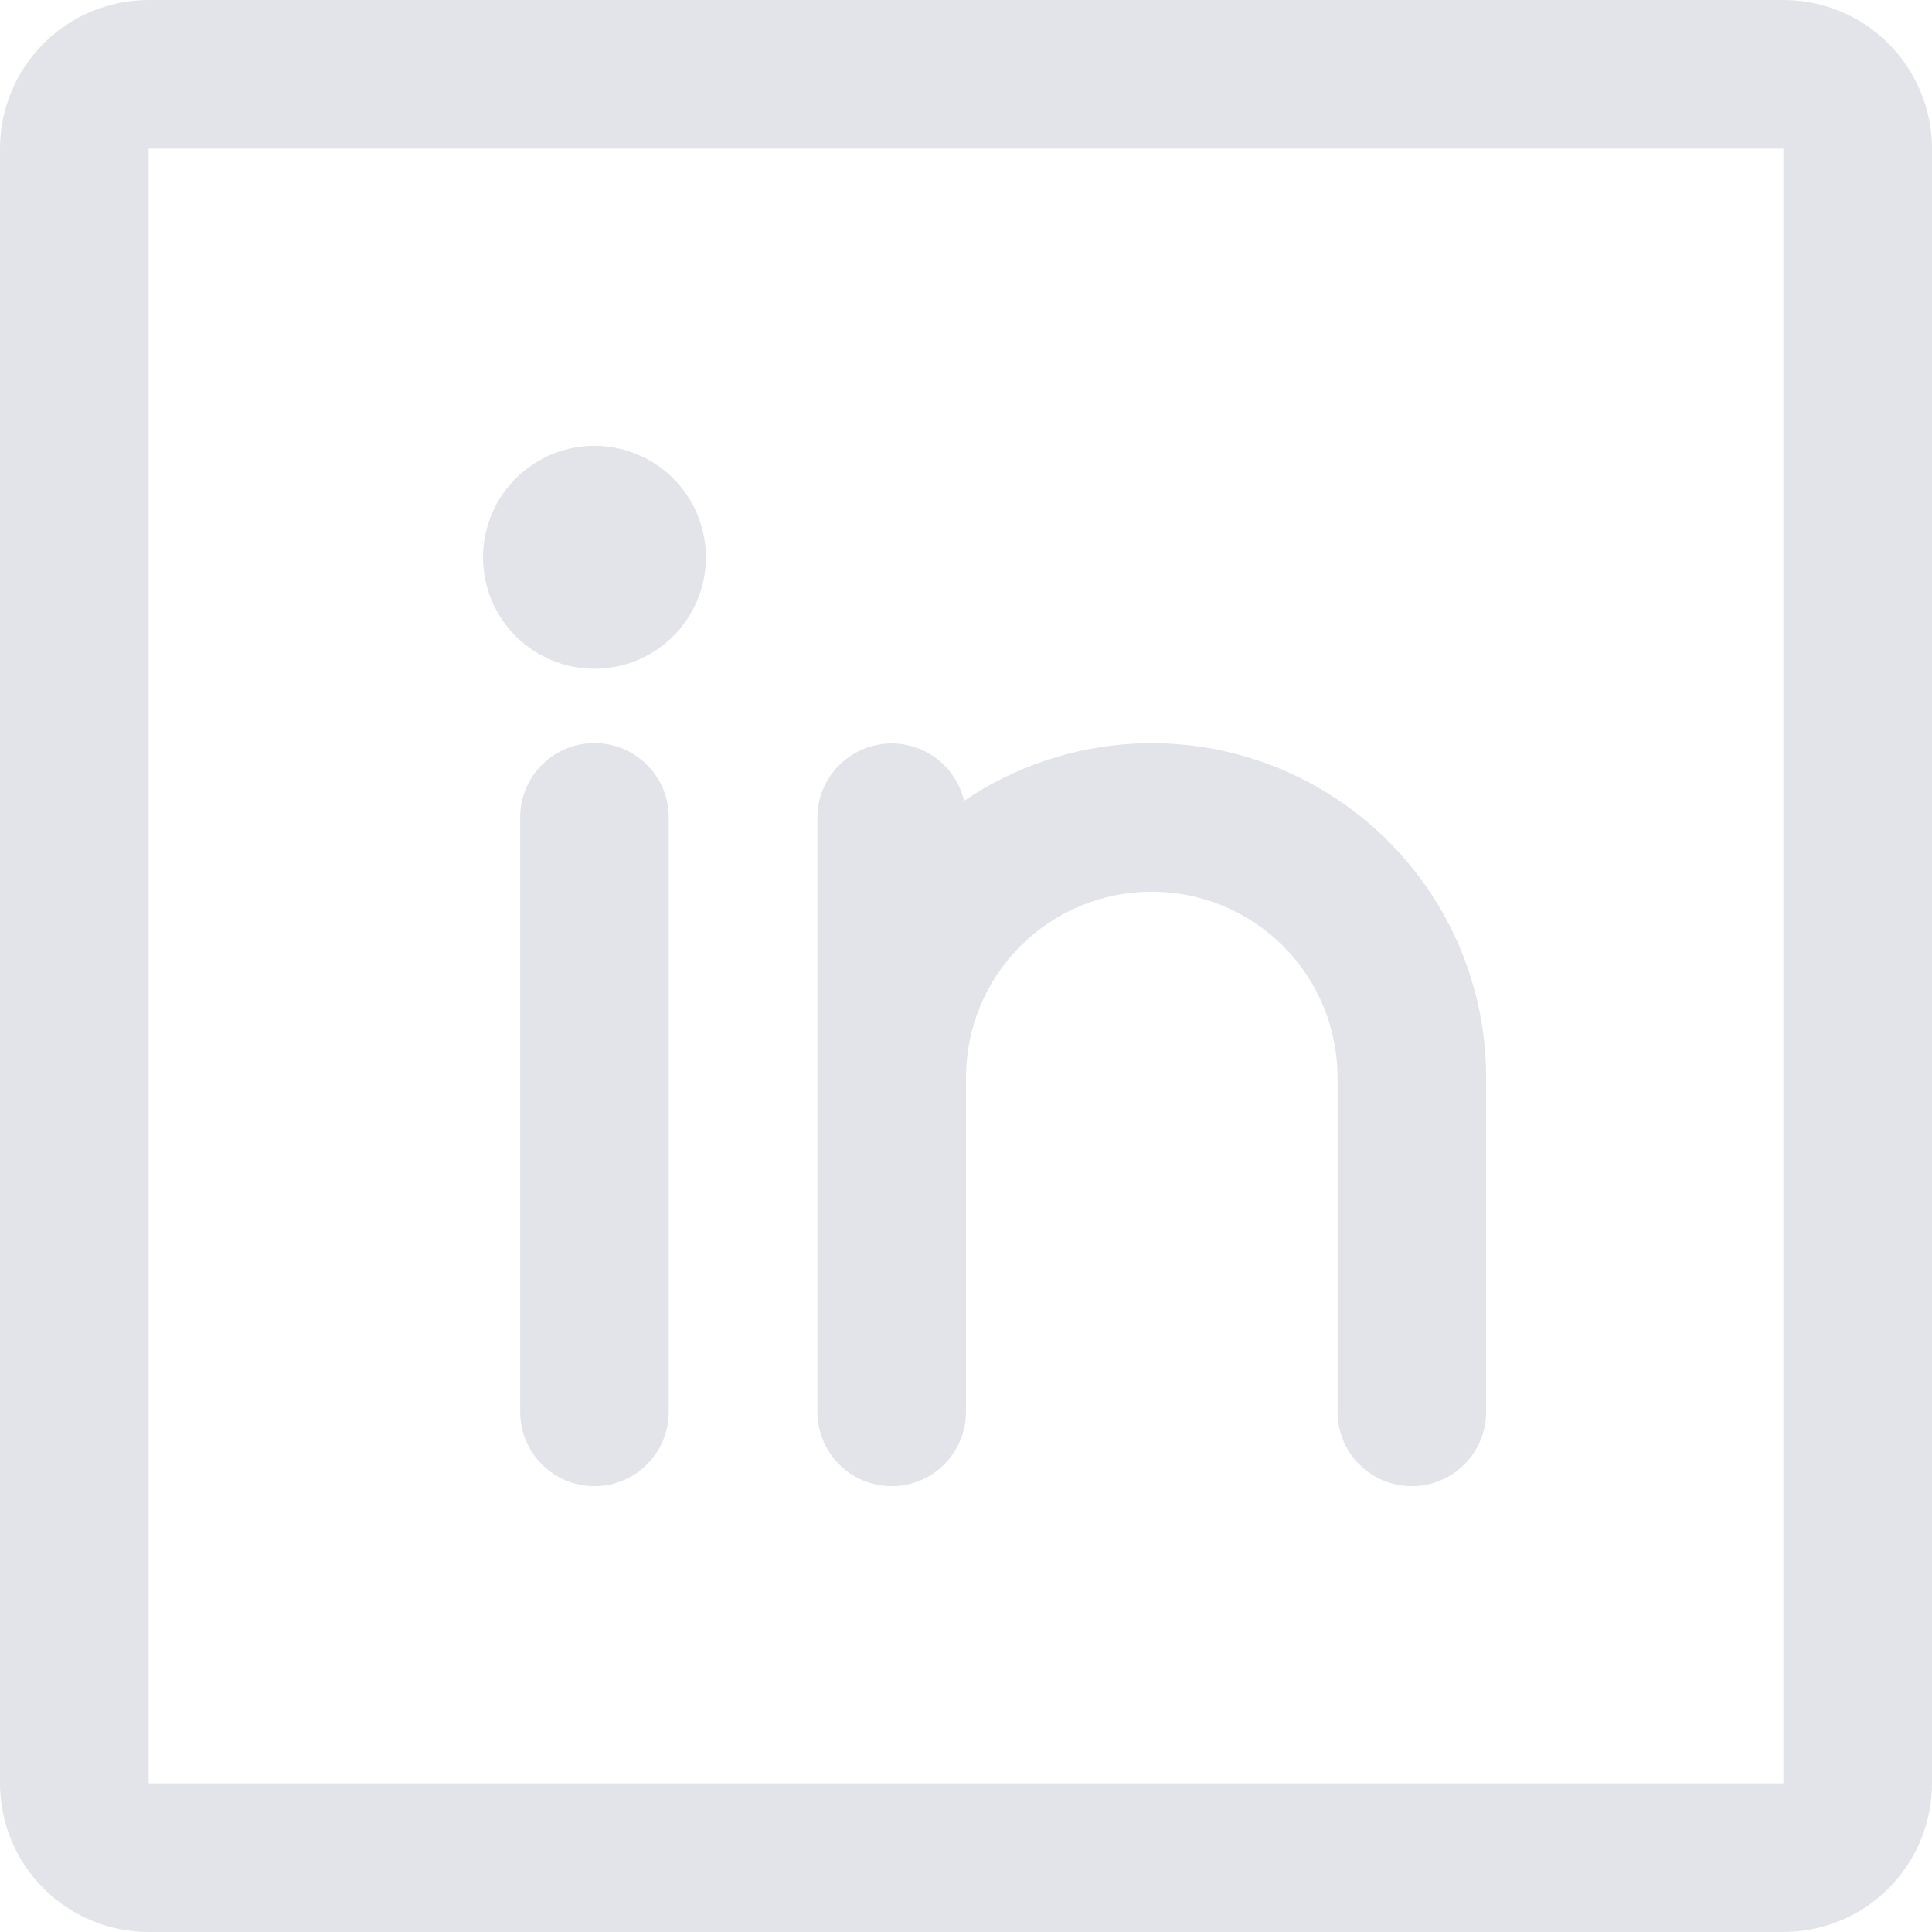
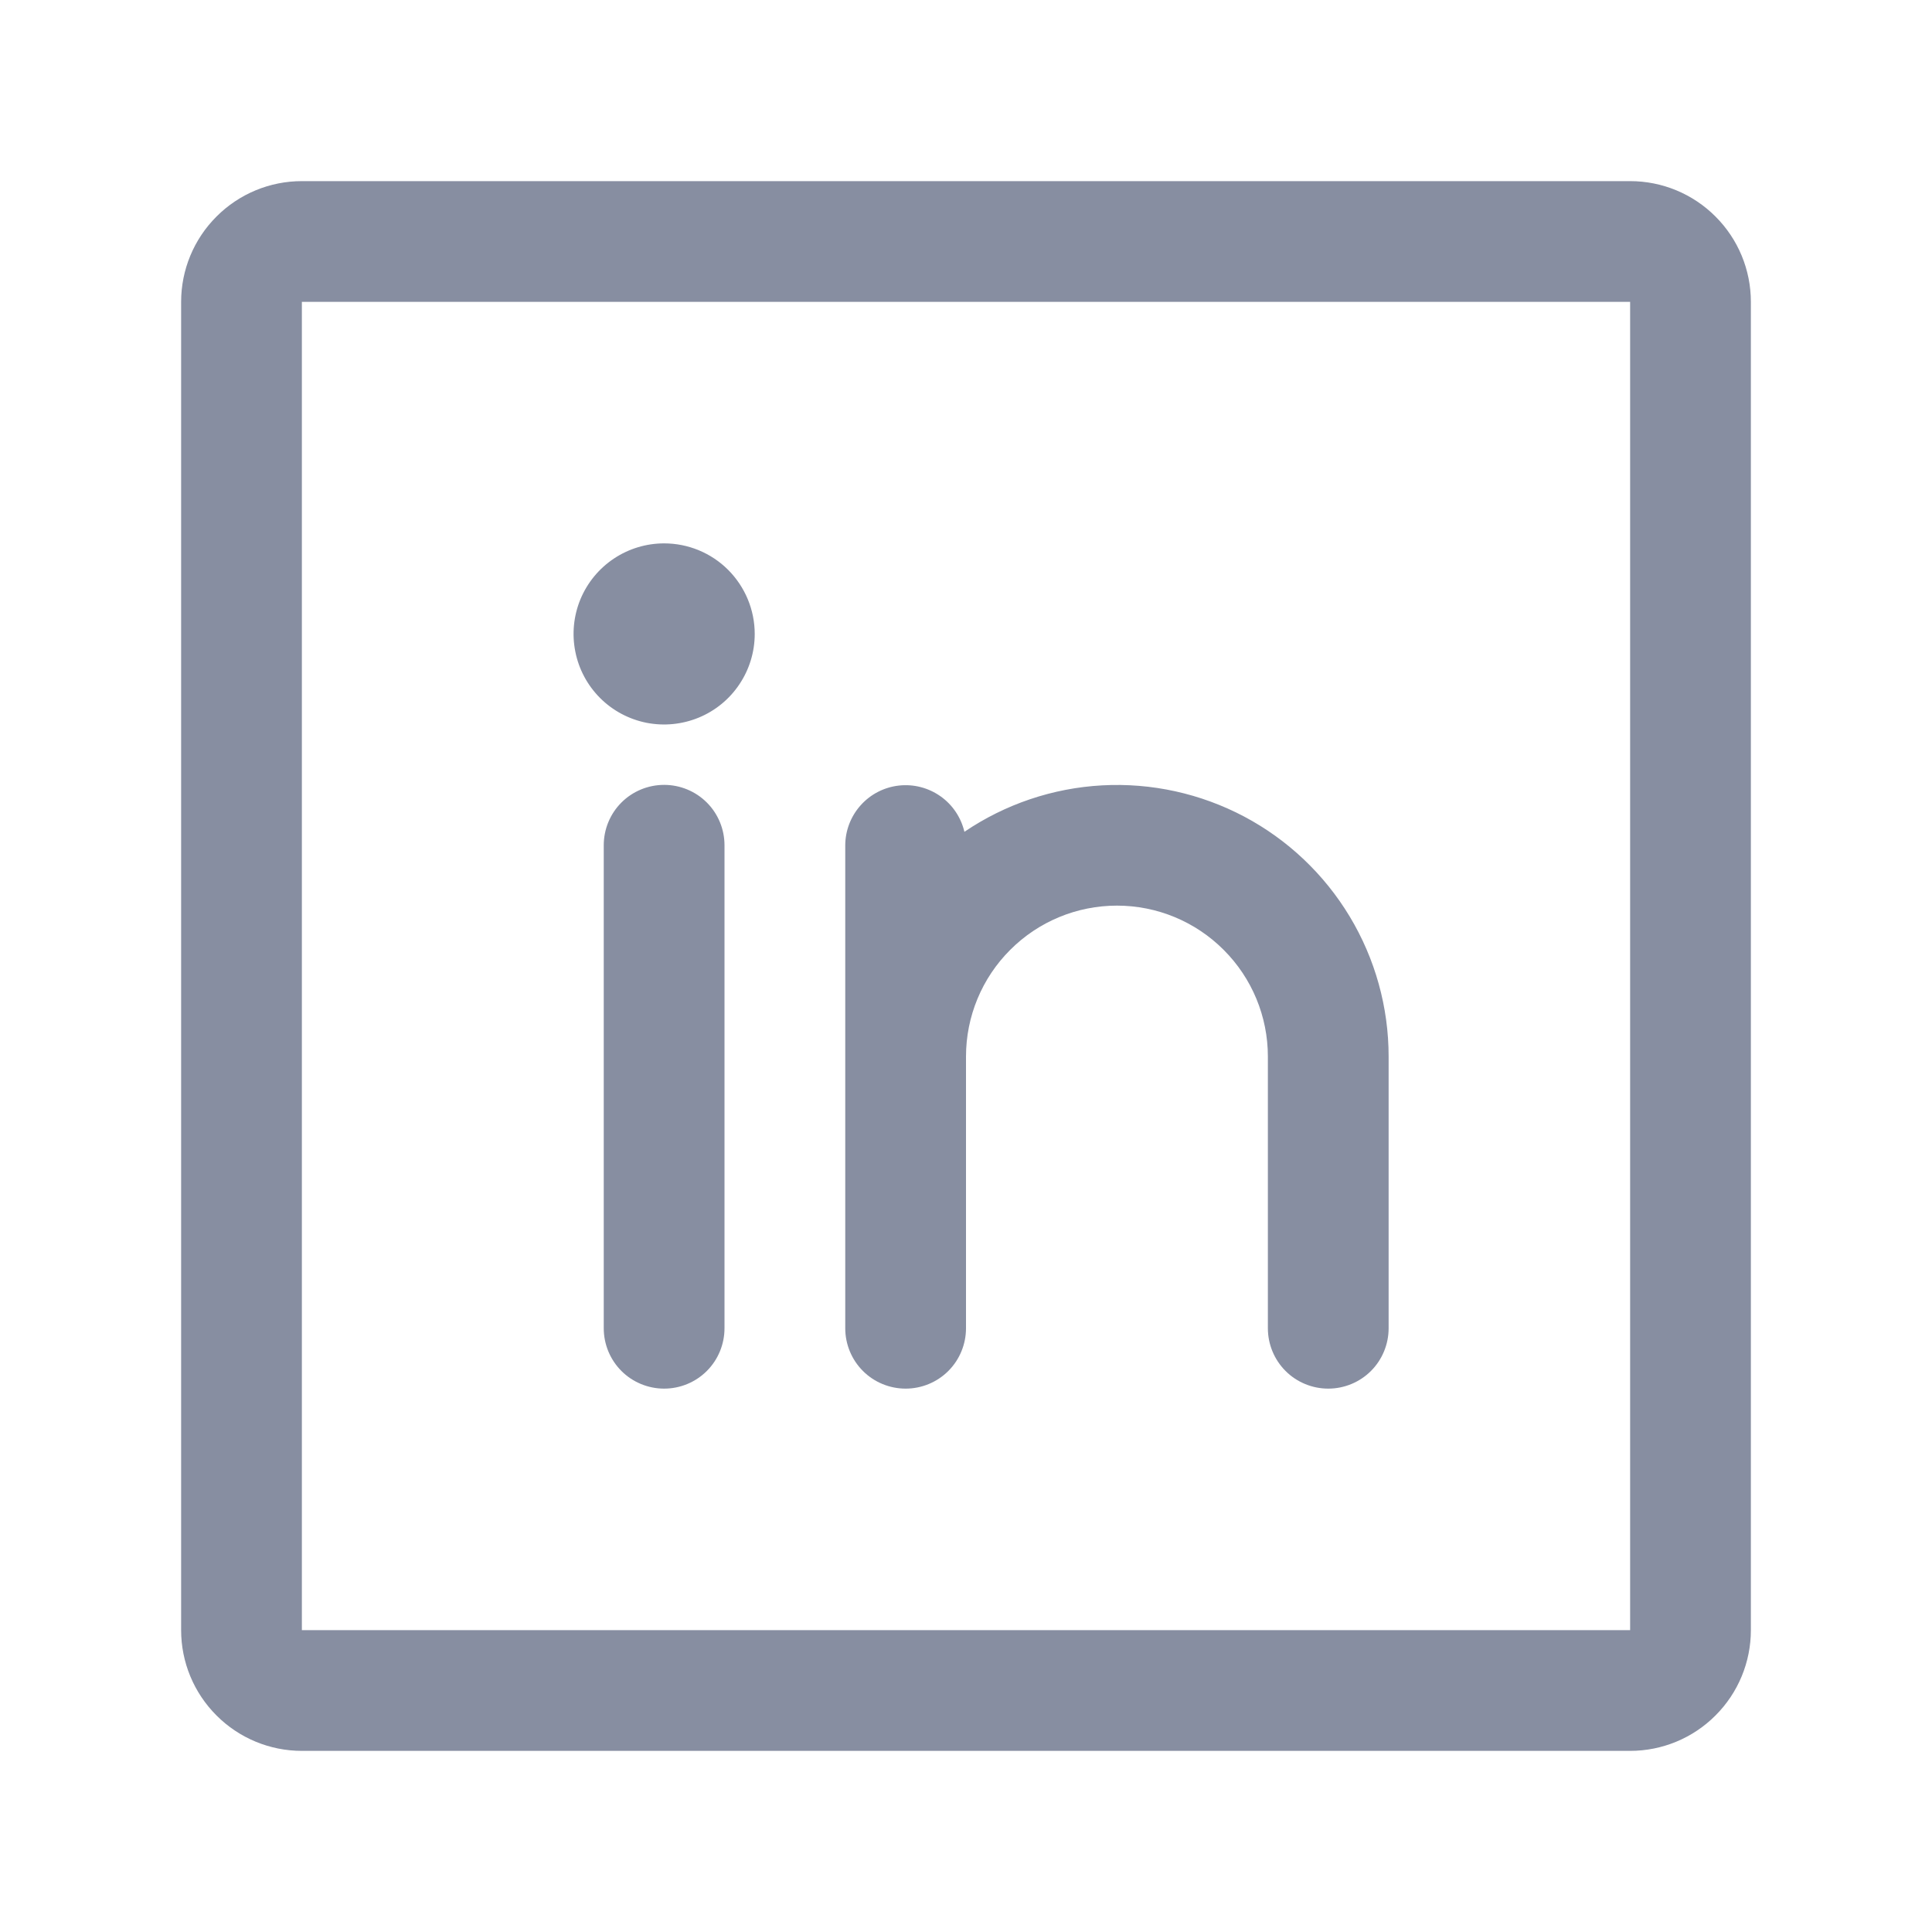
- <svg xmlns="http://www.w3.org/2000/svg" width="26" height="26" viewBox="0 0 26 26" fill="none">
-   <path d="M24 0H2C1.47 0 0.961 0.211 0.586 0.586C0.211 0.961 0 1.47 0 2V24C0 24.53 0.211 25.039 0.586 25.414C0.961 25.789 1.47 26 2 26H24C24.53 26 25.039 25.789 25.414 25.414C25.789 25.039 26 24.53 26 24V2C26 1.47 25.789 0.961 25.414 0.586C25.039 0.211 24.53 0 24 0ZM24 24H2V2H24V24ZM9 11V19C9 19.265 8.895 19.52 8.707 19.707C8.52 19.895 8.265 20 8 20C7.735 20 7.48 19.895 7.293 19.707C7.105 19.52 7 19.265 7 19V11C7 10.735 7.105 10.48 7.293 10.293C7.48 10.105 7.735 10 8 10C8.265 10 8.52 10.105 8.707 10.293C8.895 10.48 9 10.735 9 11ZM20 14.5V19C20 19.265 19.895 19.52 19.707 19.707C19.52 19.895 19.265 20 19 20C18.735 20 18.48 19.895 18.293 19.707C18.105 19.52 18 19.265 18 19V14.5C18 13.837 17.737 13.201 17.268 12.732C16.799 12.263 16.163 12 15.5 12C14.837 12 14.201 12.263 13.732 12.732C13.263 13.201 13 13.837 13 14.5V19C13 19.265 12.895 19.52 12.707 19.707C12.52 19.895 12.265 20 12 20C11.735 20 11.48 19.895 11.293 19.707C11.105 19.52 11 19.265 11 19V11C11.001 10.755 11.092 10.519 11.256 10.337C11.42 10.155 11.645 10.039 11.888 10.011C12.131 9.984 12.376 10.047 12.576 10.188C12.777 10.329 12.918 10.539 12.974 10.777C13.65 10.319 14.439 10.053 15.255 10.008C16.071 9.964 16.884 10.142 17.607 10.525C18.329 10.908 18.933 11.48 19.355 12.18C19.777 12.881 20 13.682 20 14.5ZM9.5 7.5C9.5 7.797 9.412 8.087 9.247 8.333C9.082 8.58 8.848 8.772 8.574 8.886C8.3 8.999 7.998 9.029 7.707 8.971C7.416 8.913 7.149 8.77 6.939 8.561C6.73 8.351 6.587 8.084 6.529 7.793C6.471 7.502 6.501 7.2 6.614 6.926C6.728 6.652 6.92 6.418 7.167 6.253C7.413 6.088 7.703 6 8 6C8.398 6 8.779 6.158 9.061 6.439C9.342 6.721 9.5 7.102 9.5 7.5Z" fill="#E2E4E9" />
+ <svg xmlns="http://www.w3.org/2000/svg" width="28" height="28" viewBox="0 0 28 28" fill="none">
+   <path d="M23.625 2.625H4.375C3.911 2.625 3.466 2.809 3.138 3.138C2.809 3.466 2.625 3.911 2.625 4.375V23.625C2.625 24.089 2.809 24.534 3.138 24.862C3.466 25.191 3.911 25.375 4.375 25.375H23.625C24.089 25.375 24.534 25.191 24.862 24.862C25.191 24.534 25.375 24.089 25.375 23.625V4.375C25.375 3.911 25.191 3.466 24.862 3.138C24.534 2.809 24.089 2.625 23.625 2.625ZM23.625 23.625H4.375V4.375H23.625V23.625ZM10.5 12.25V19.25C10.5 19.482 10.408 19.705 10.244 19.869C10.08 20.033 9.857 20.125 9.625 20.125C9.393 20.125 9.17 20.033 9.006 19.869C8.842 19.705 8.75 19.482 8.75 19.25V12.25C8.75 12.018 8.842 11.795 9.006 11.631C9.17 11.467 9.393 11.375 9.625 11.375C9.857 11.375 10.08 11.467 10.244 11.631C10.408 11.795 10.5 12.018 10.5 12.25ZM20.125 15.312V19.25C20.125 19.482 20.033 19.705 19.869 19.869C19.705 20.033 19.482 20.125 19.25 20.125C19.018 20.125 18.795 20.033 18.631 19.869C18.467 19.705 18.375 19.482 18.375 19.25V15.312C18.375 14.732 18.145 14.176 17.734 13.766C17.324 13.355 16.768 13.125 16.188 13.125C15.607 13.125 15.051 13.355 14.641 13.766C14.23 14.176 14 14.732 14 15.312V19.25C14 19.482 13.908 19.705 13.744 19.869C13.58 20.033 13.357 20.125 13.125 20.125C12.893 20.125 12.67 20.033 12.506 19.869C12.342 19.705 12.25 19.482 12.25 19.25V12.25C12.251 12.036 12.331 11.829 12.474 11.67C12.617 11.51 12.814 11.409 13.027 11.385C13.24 11.361 13.454 11.416 13.63 11.54C13.805 11.663 13.928 11.847 13.977 12.055C14.569 11.654 15.259 11.421 15.973 11.382C16.688 11.343 17.399 11.5 18.031 11.834C18.663 12.169 19.192 12.67 19.561 13.283C19.93 13.896 20.125 14.597 20.125 15.312ZM10.938 9.188C10.938 9.447 10.861 9.701 10.716 9.917C10.572 10.133 10.367 10.301 10.127 10.4C9.887 10.499 9.624 10.525 9.369 10.475C9.114 10.424 8.88 10.299 8.697 10.116C8.513 9.932 8.388 9.698 8.338 9.444C8.287 9.189 8.313 8.925 8.412 8.685C8.512 8.445 8.68 8.24 8.896 8.096C9.112 7.952 9.365 7.875 9.625 7.875C9.973 7.875 10.307 8.013 10.553 8.259C10.799 8.506 10.938 8.839 10.938 9.188Z" fill="#878EA1" />
</svg>
